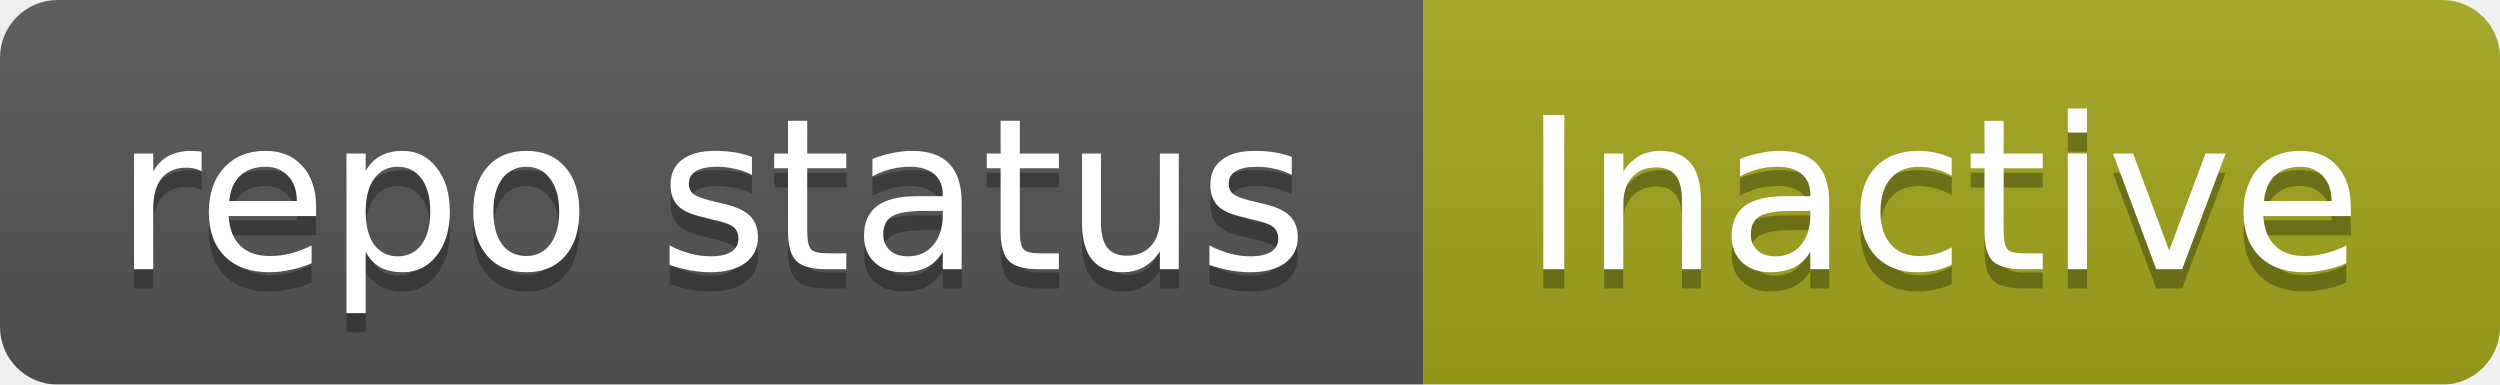
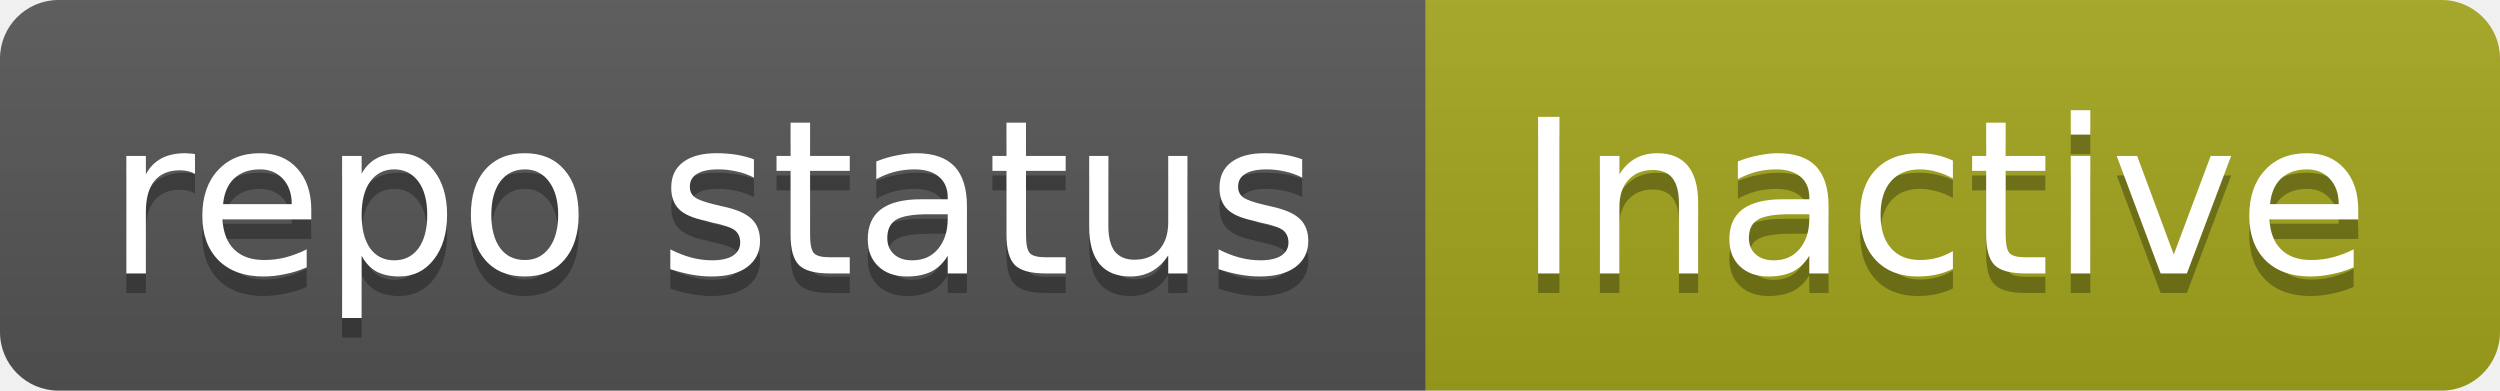
- <svg xmlns="http://www.w3.org/2000/svg" width="130" height="20">
+ <svg xmlns="http://www.w3.org/2000/svg" width="128" height="20">
  <linearGradient id="b" x2="0" y2="100%">
    <stop offset="0" stop-color="#bbb" stop-opacity=".1" />
    <stop offset="1" stop-opacity=".1" />
  </linearGradient>
-   <mask id="a">
-     <rect width="130" height="20" rx="3" fill="#fff" />
-   </mask>
-   <g mask="url(#a)">
-     <path fill="#555" d="M0 0h74v20H0z" />
-     <path fill="#a4a61d" d="M74 0h56v20H74z" />
-     <path fill="url(#b)" d="M0 0h130v20H0z" />
+   <clipPath id="a">
+     <rect width="128" height="20" rx="3" fill="#fff" />
+   </clipPath>
+   <g clip-path="url(#a)">
+     <path fill="#555" d="M0 0h73v20H0z" />
+     <path fill="#a4a61d" d="M73 0h55v20H73z" />
+     <path fill="url(#b)" d="M0 0h128v20H0z" />
  </g>
  <g fill="#fff" text-anchor="middle" font-family="DejaVu Sans,Verdana,Geneva,sans-serif" font-size="11">
-     <text x="37" y="15" fill="#010101" fill-opacity=".3">repo status</text>
-     <text x="37" y="14">repo status</text>
-     <text x="101" y="15" fill="#010101" fill-opacity=".3">Inactive</text>
-     <text x="101" y="14">Inactive</text>
+     <text x="36.5" y="15" fill="#010101" fill-opacity=".3">repo status</text>
+     <text x="36.5" y="14">repo status</text>
+     <text x="99.5" y="15" fill="#010101" fill-opacity=".3">Inactive</text>
+     <text x="99.5" y="14">Inactive</text>
  </g>
</svg>
